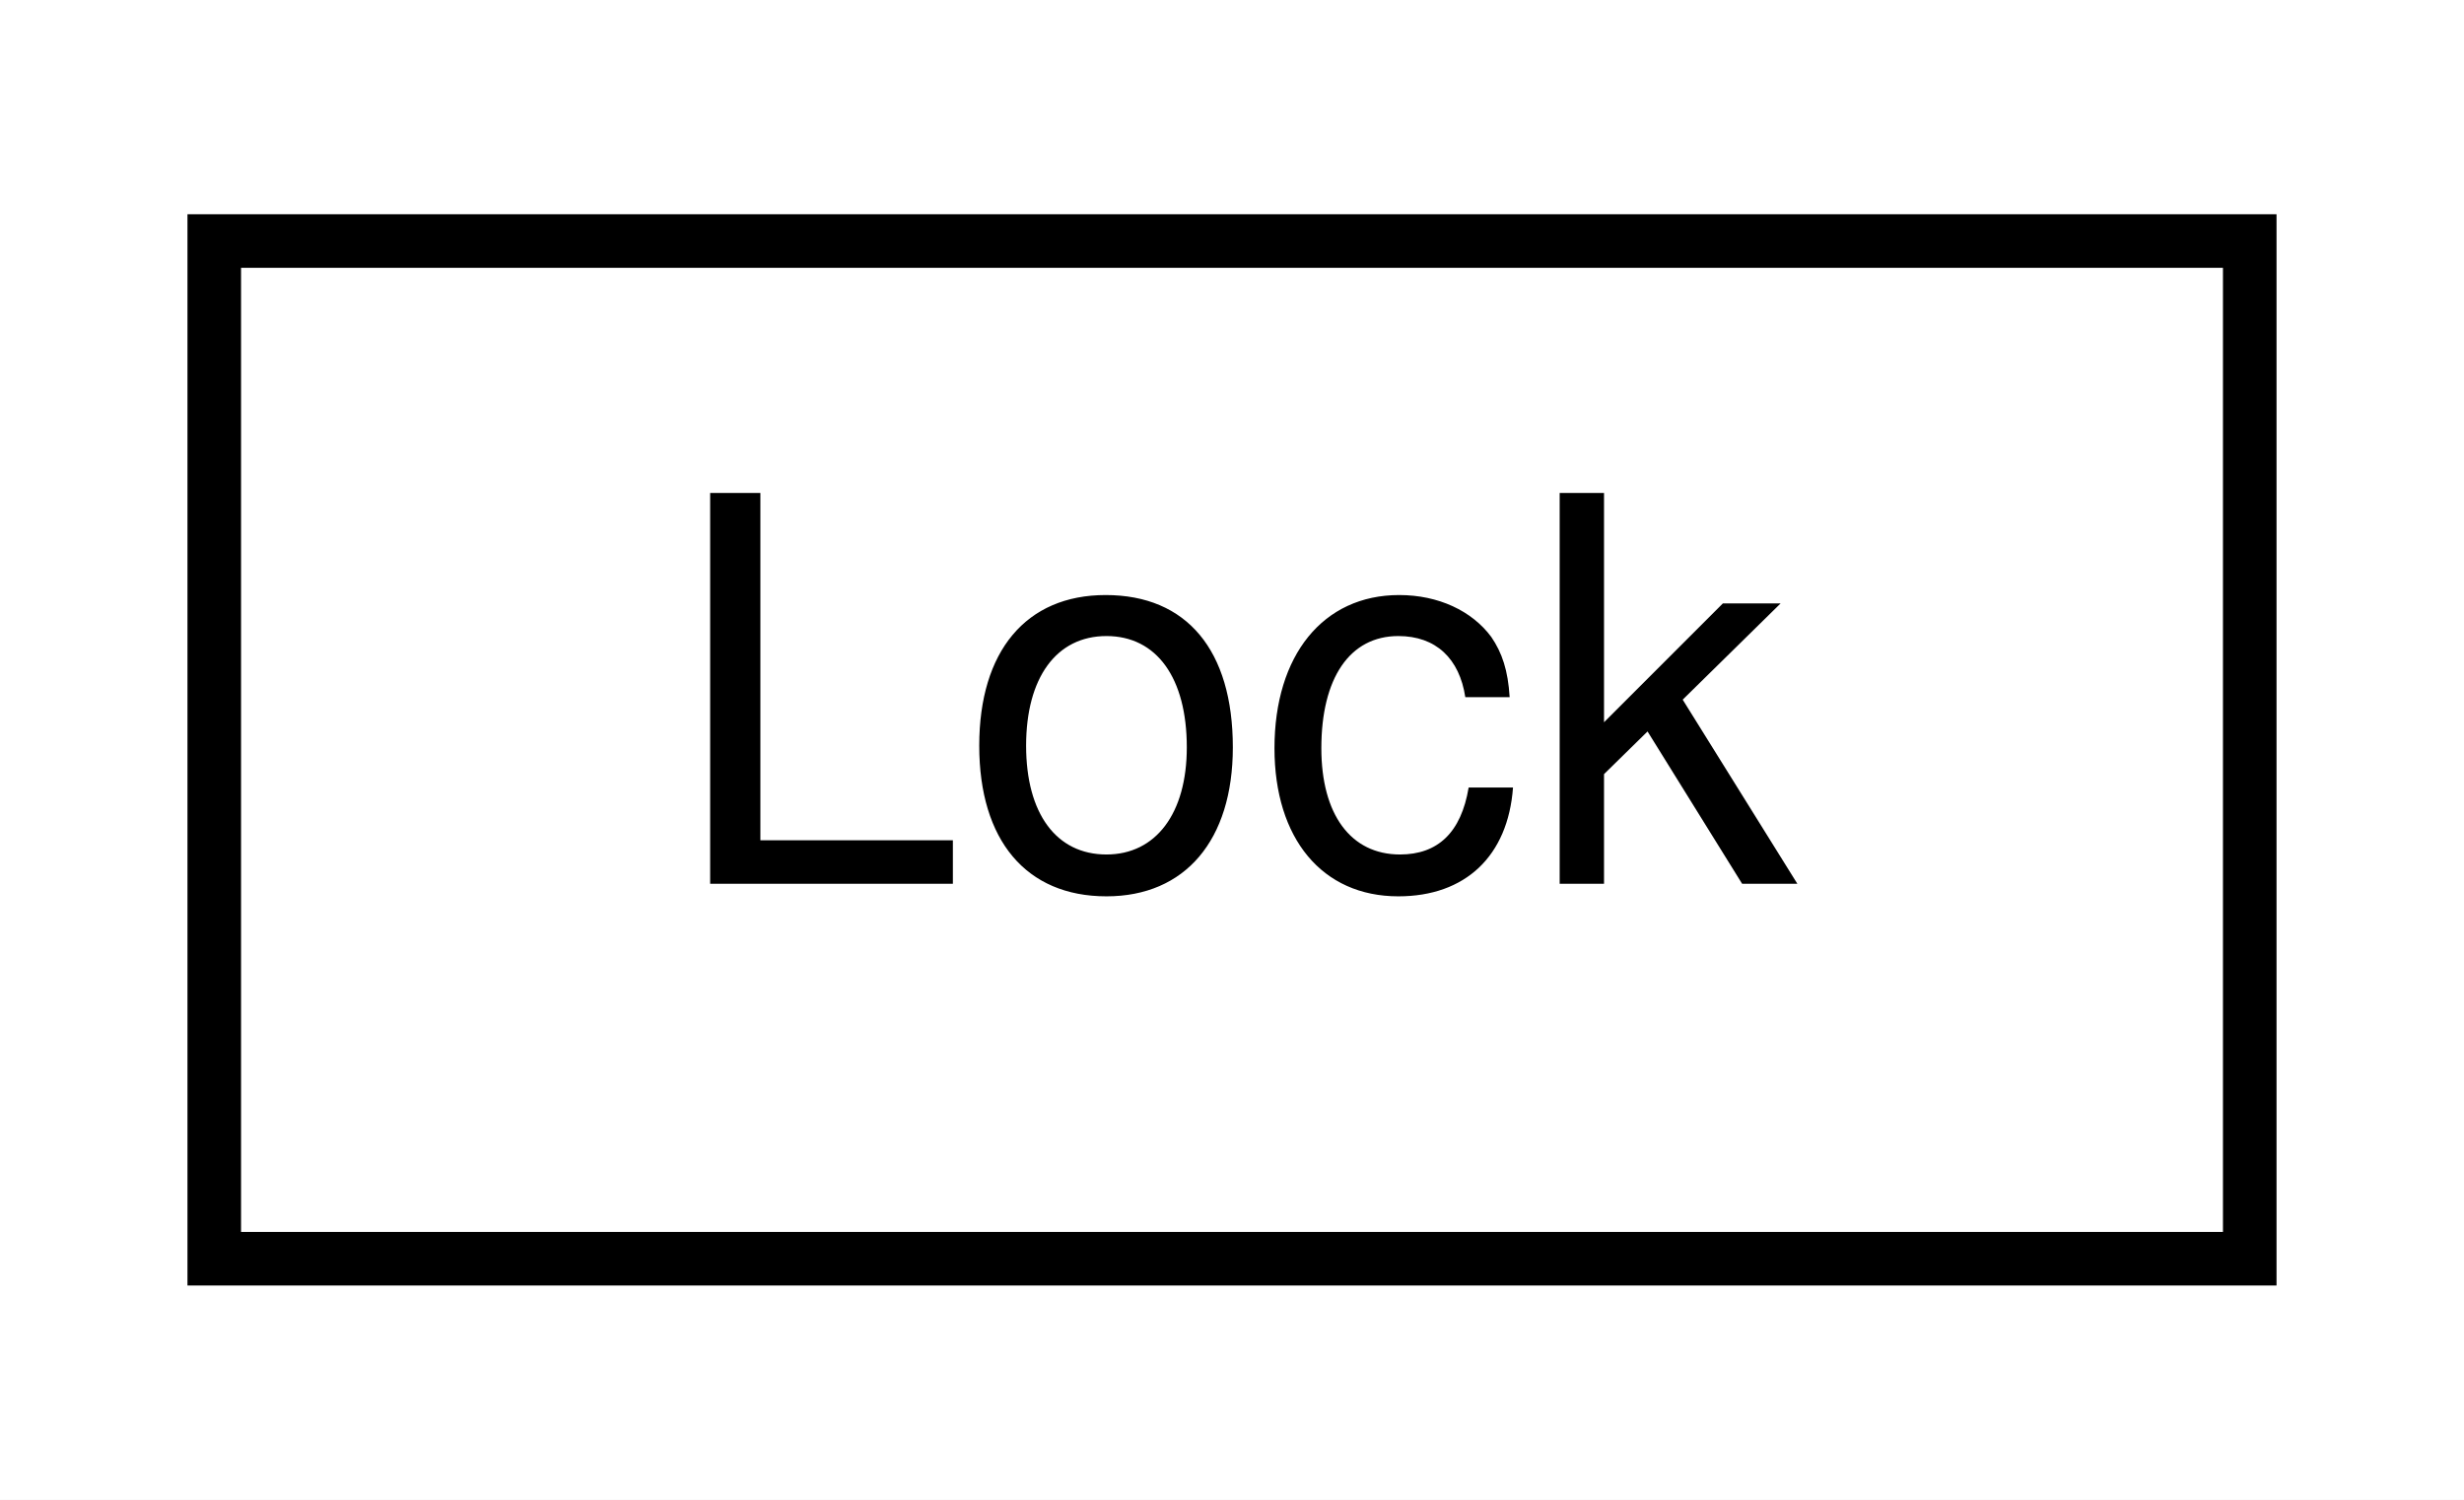
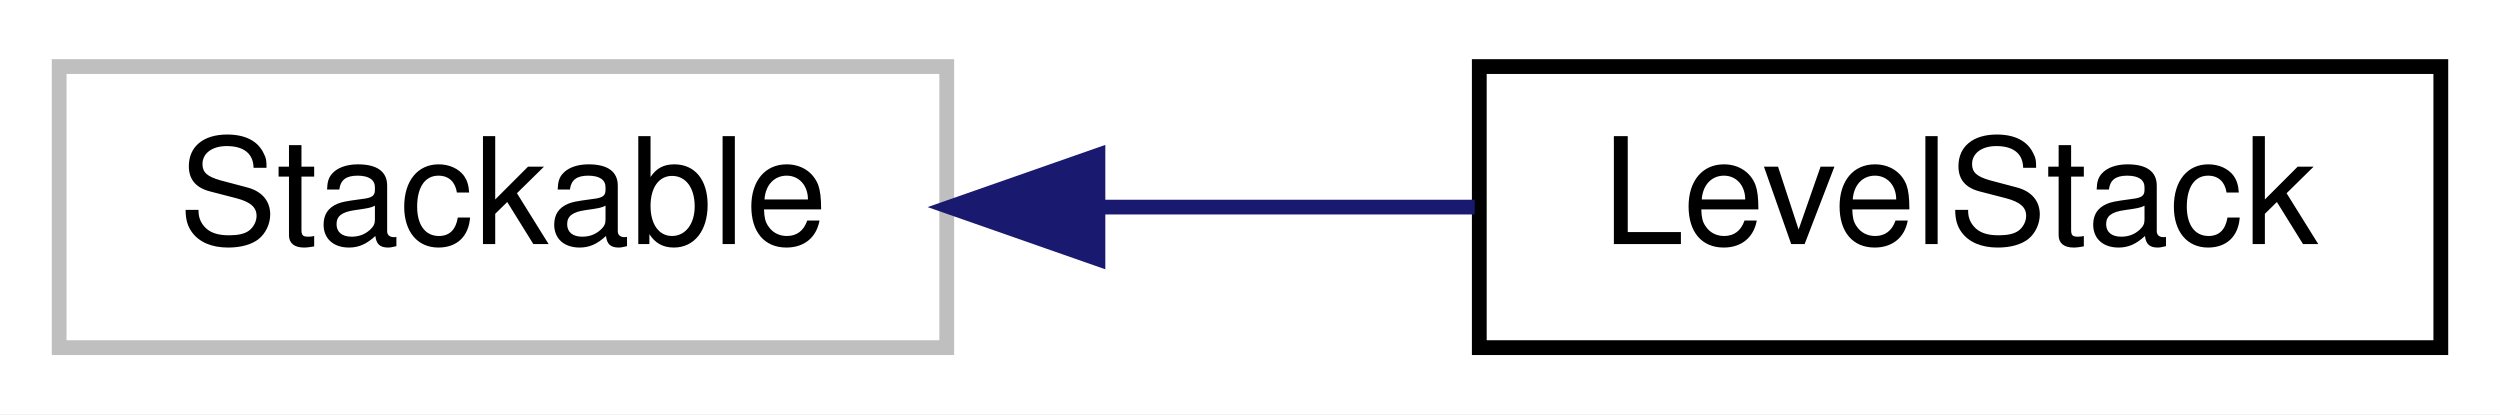
- <svg xmlns="http://www.w3.org/2000/svg" xmlns:xlink="http://www.w3.org/1999/xlink" width="46pt" height="28pt" viewBox="0.00 0.00 46.00 28.00">
+ <svg xmlns="http://www.w3.org/2000/svg" xmlns:xlink="http://www.w3.org/1999/xlink" width="169pt" height="28pt" viewBox="0.00 0.00 169.00 28.00">
  <g id="graph0" class="graph" transform="scale(1 1) rotate(0) translate(4 24)">
-     <polygon fill="white" stroke="transparent" points="-4,4 -4,-24 42,-24 42,4 -4,4" />
+     <polygon fill="white" stroke="transparent" points="-4,4 -4,-24 165,-24 165,4 -4,4" />
    <g id="node1" class="node">
      <g id="a_node1">
-         <a xlink:href="classutil_1_1_lock.html" target="_top" xlink:title="排他制御を行うロックのクラス。施錠のときにもらうチケットを使って解錠する。">
-           <polygon fill="white" stroke="black" points="0,-0.5 0,-19.5 38,-19.5 38,-0.5 0,-0.5" />
-           <text text-anchor="middle" x="19" y="-7.5" font-family="Helvetica,sans-Serif" font-size="10.00">Lock</text>
+         <a xlink:title=" ">
+           <polygon fill="white" stroke="#bfbfbf" points="0,-0.5 0,-19.5 60,-19.5 60,-0.5 0,-0.5" />
+           <text text-anchor="middle" x="30" y="-7.5" font-family="Helvetica,sans-Serif" font-size="10.00">Stackable</text>
        </a>
      </g>
    </g>
+     <g id="node2" class="node">
+       <g id="a_node2">
+         <a xlink:href="classframe_1_1_level_stack.html" target="_top" xlink:title="レベル付きスタックのクラス。">
+           <polygon fill="white" stroke="black" points="96,-0.5 96,-19.5 161,-19.5 161,-0.5 96,-0.5" />
+           <text text-anchor="middle" x="128.5" y="-7.5" font-family="Helvetica,sans-Serif" font-size="10.00">LevelStack</text>
+         </a>
+       </g>
+     </g>
+     <g id="edge1" class="edge">
+       <path fill="none" stroke="midnightblue" d="M70.27,-10C78.73,-10 87.56,-10 95.69,-10" />
+       <polygon fill="midnightblue" stroke="midnightblue" points="70.22,-6.5 60.22,-10 70.22,-13.5 70.22,-6.5" />
+     </g>
  </g>
</svg>
